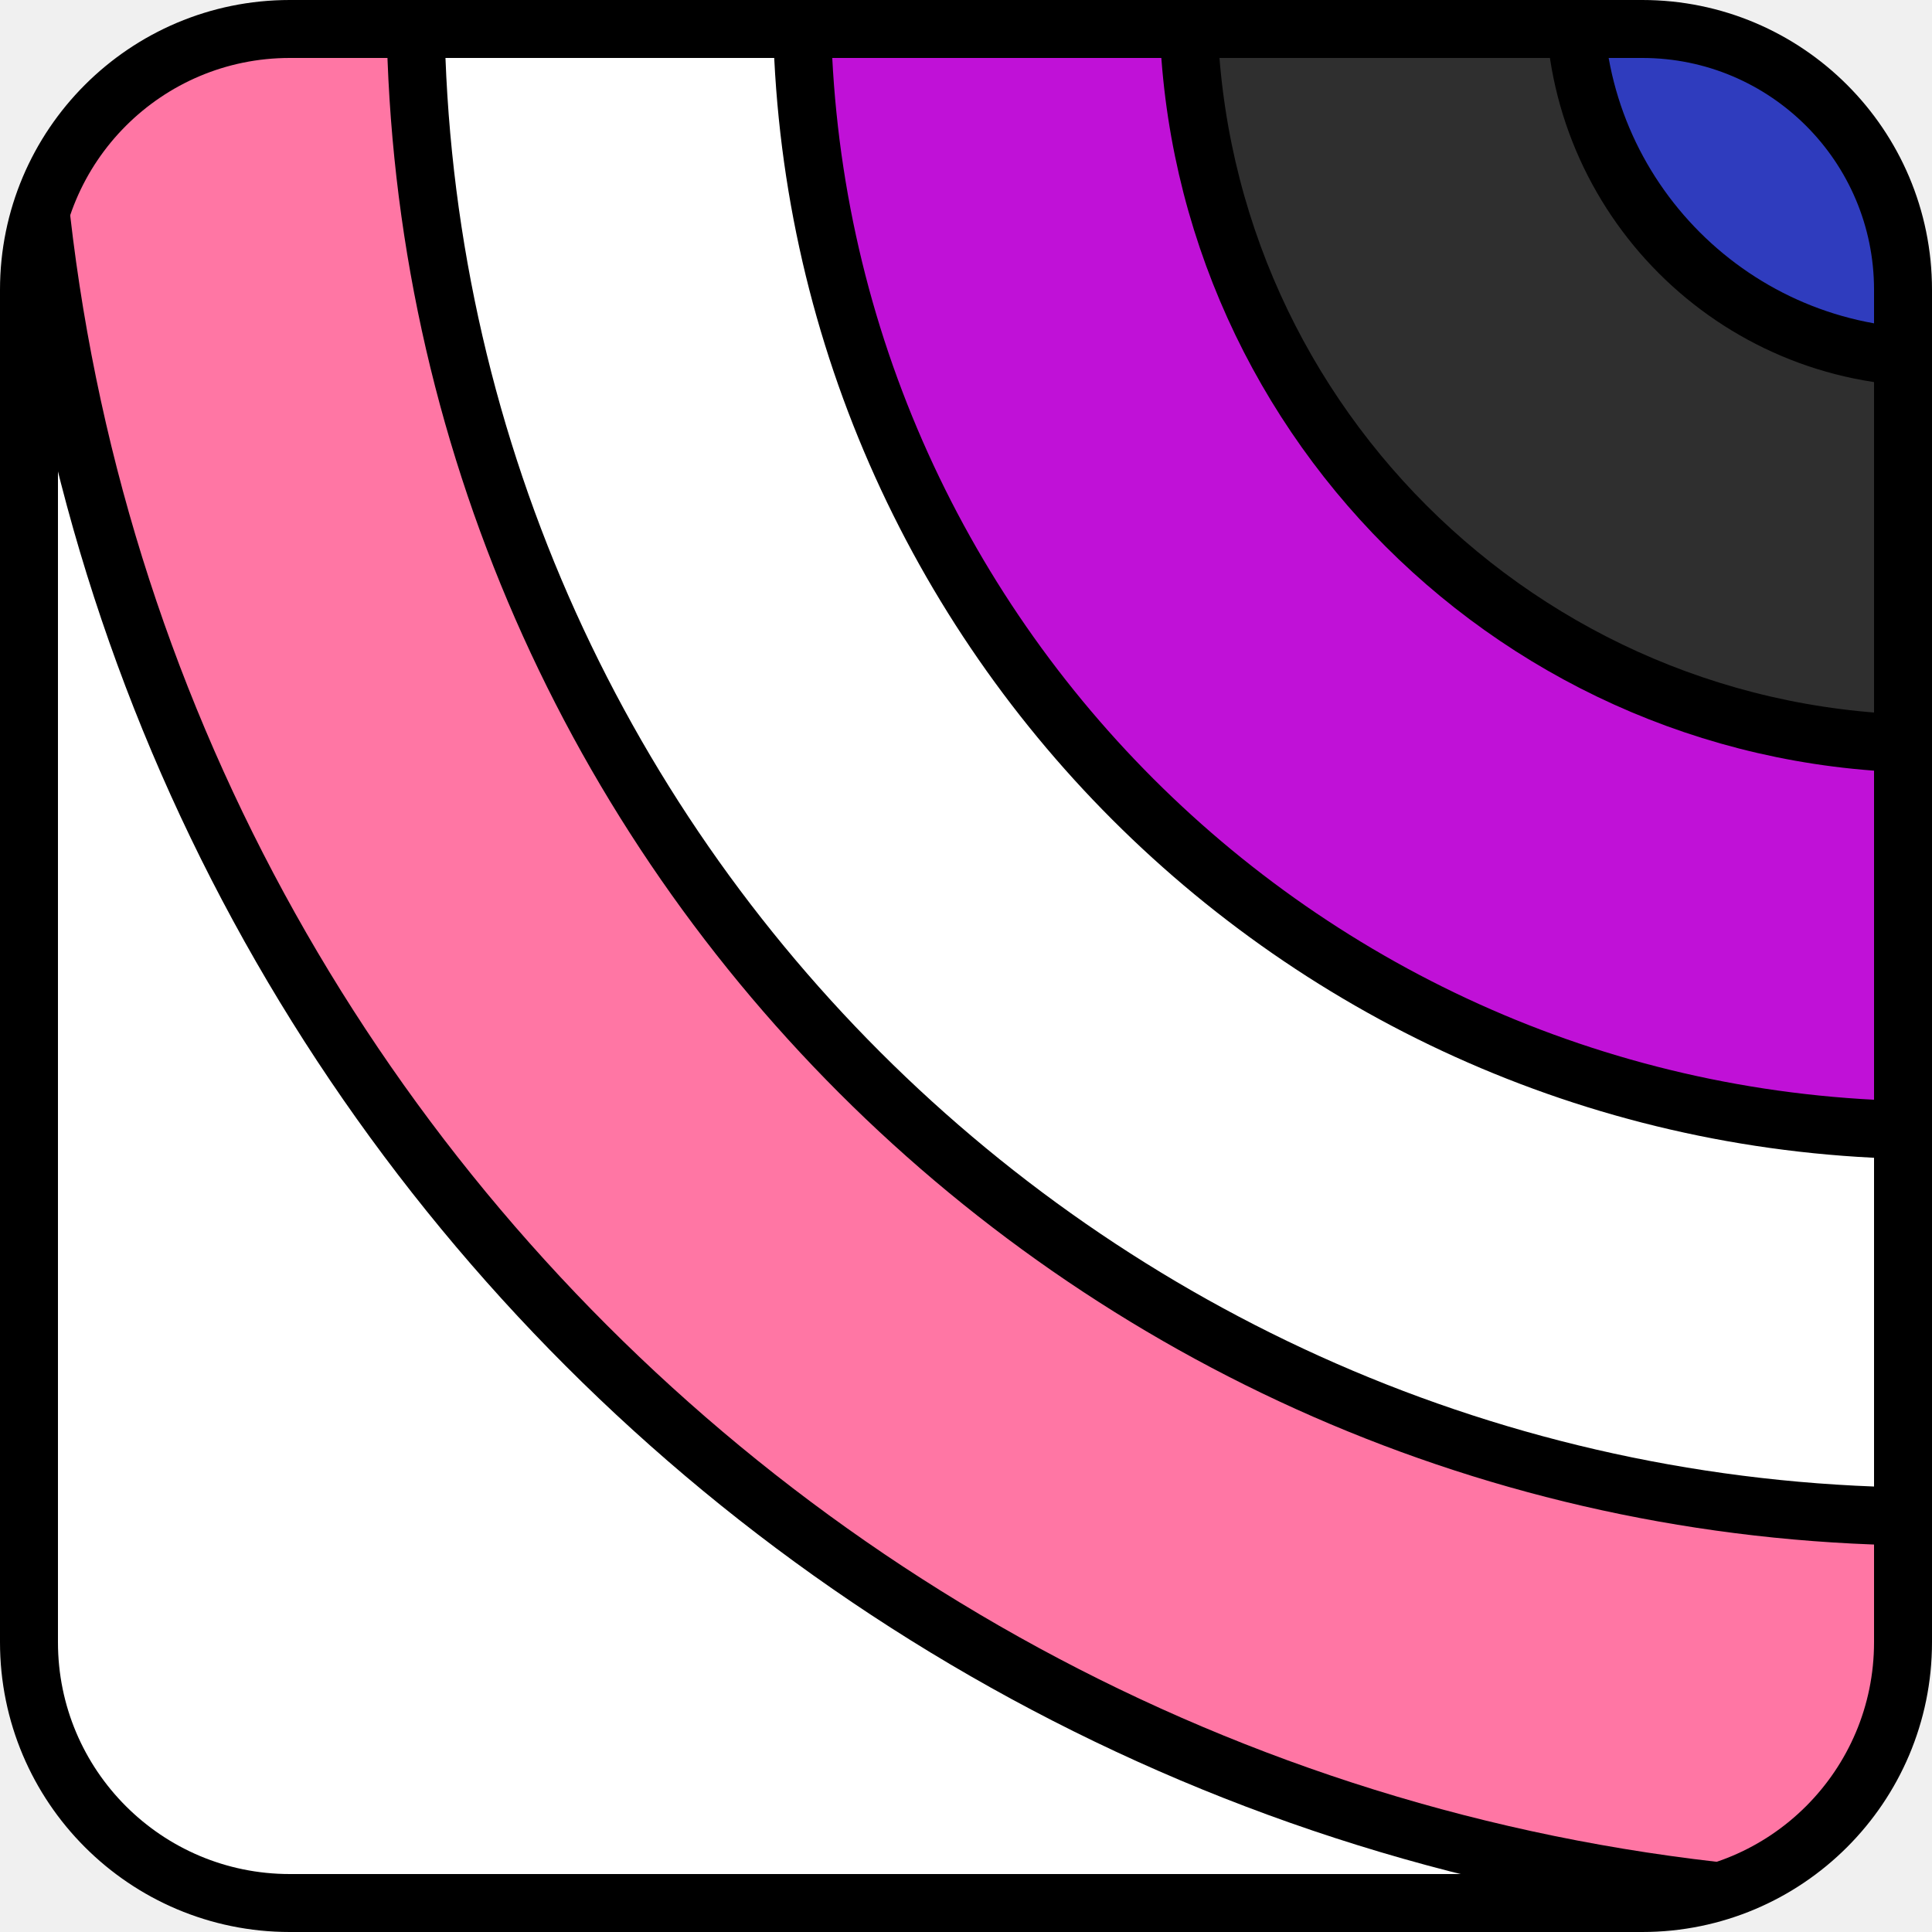
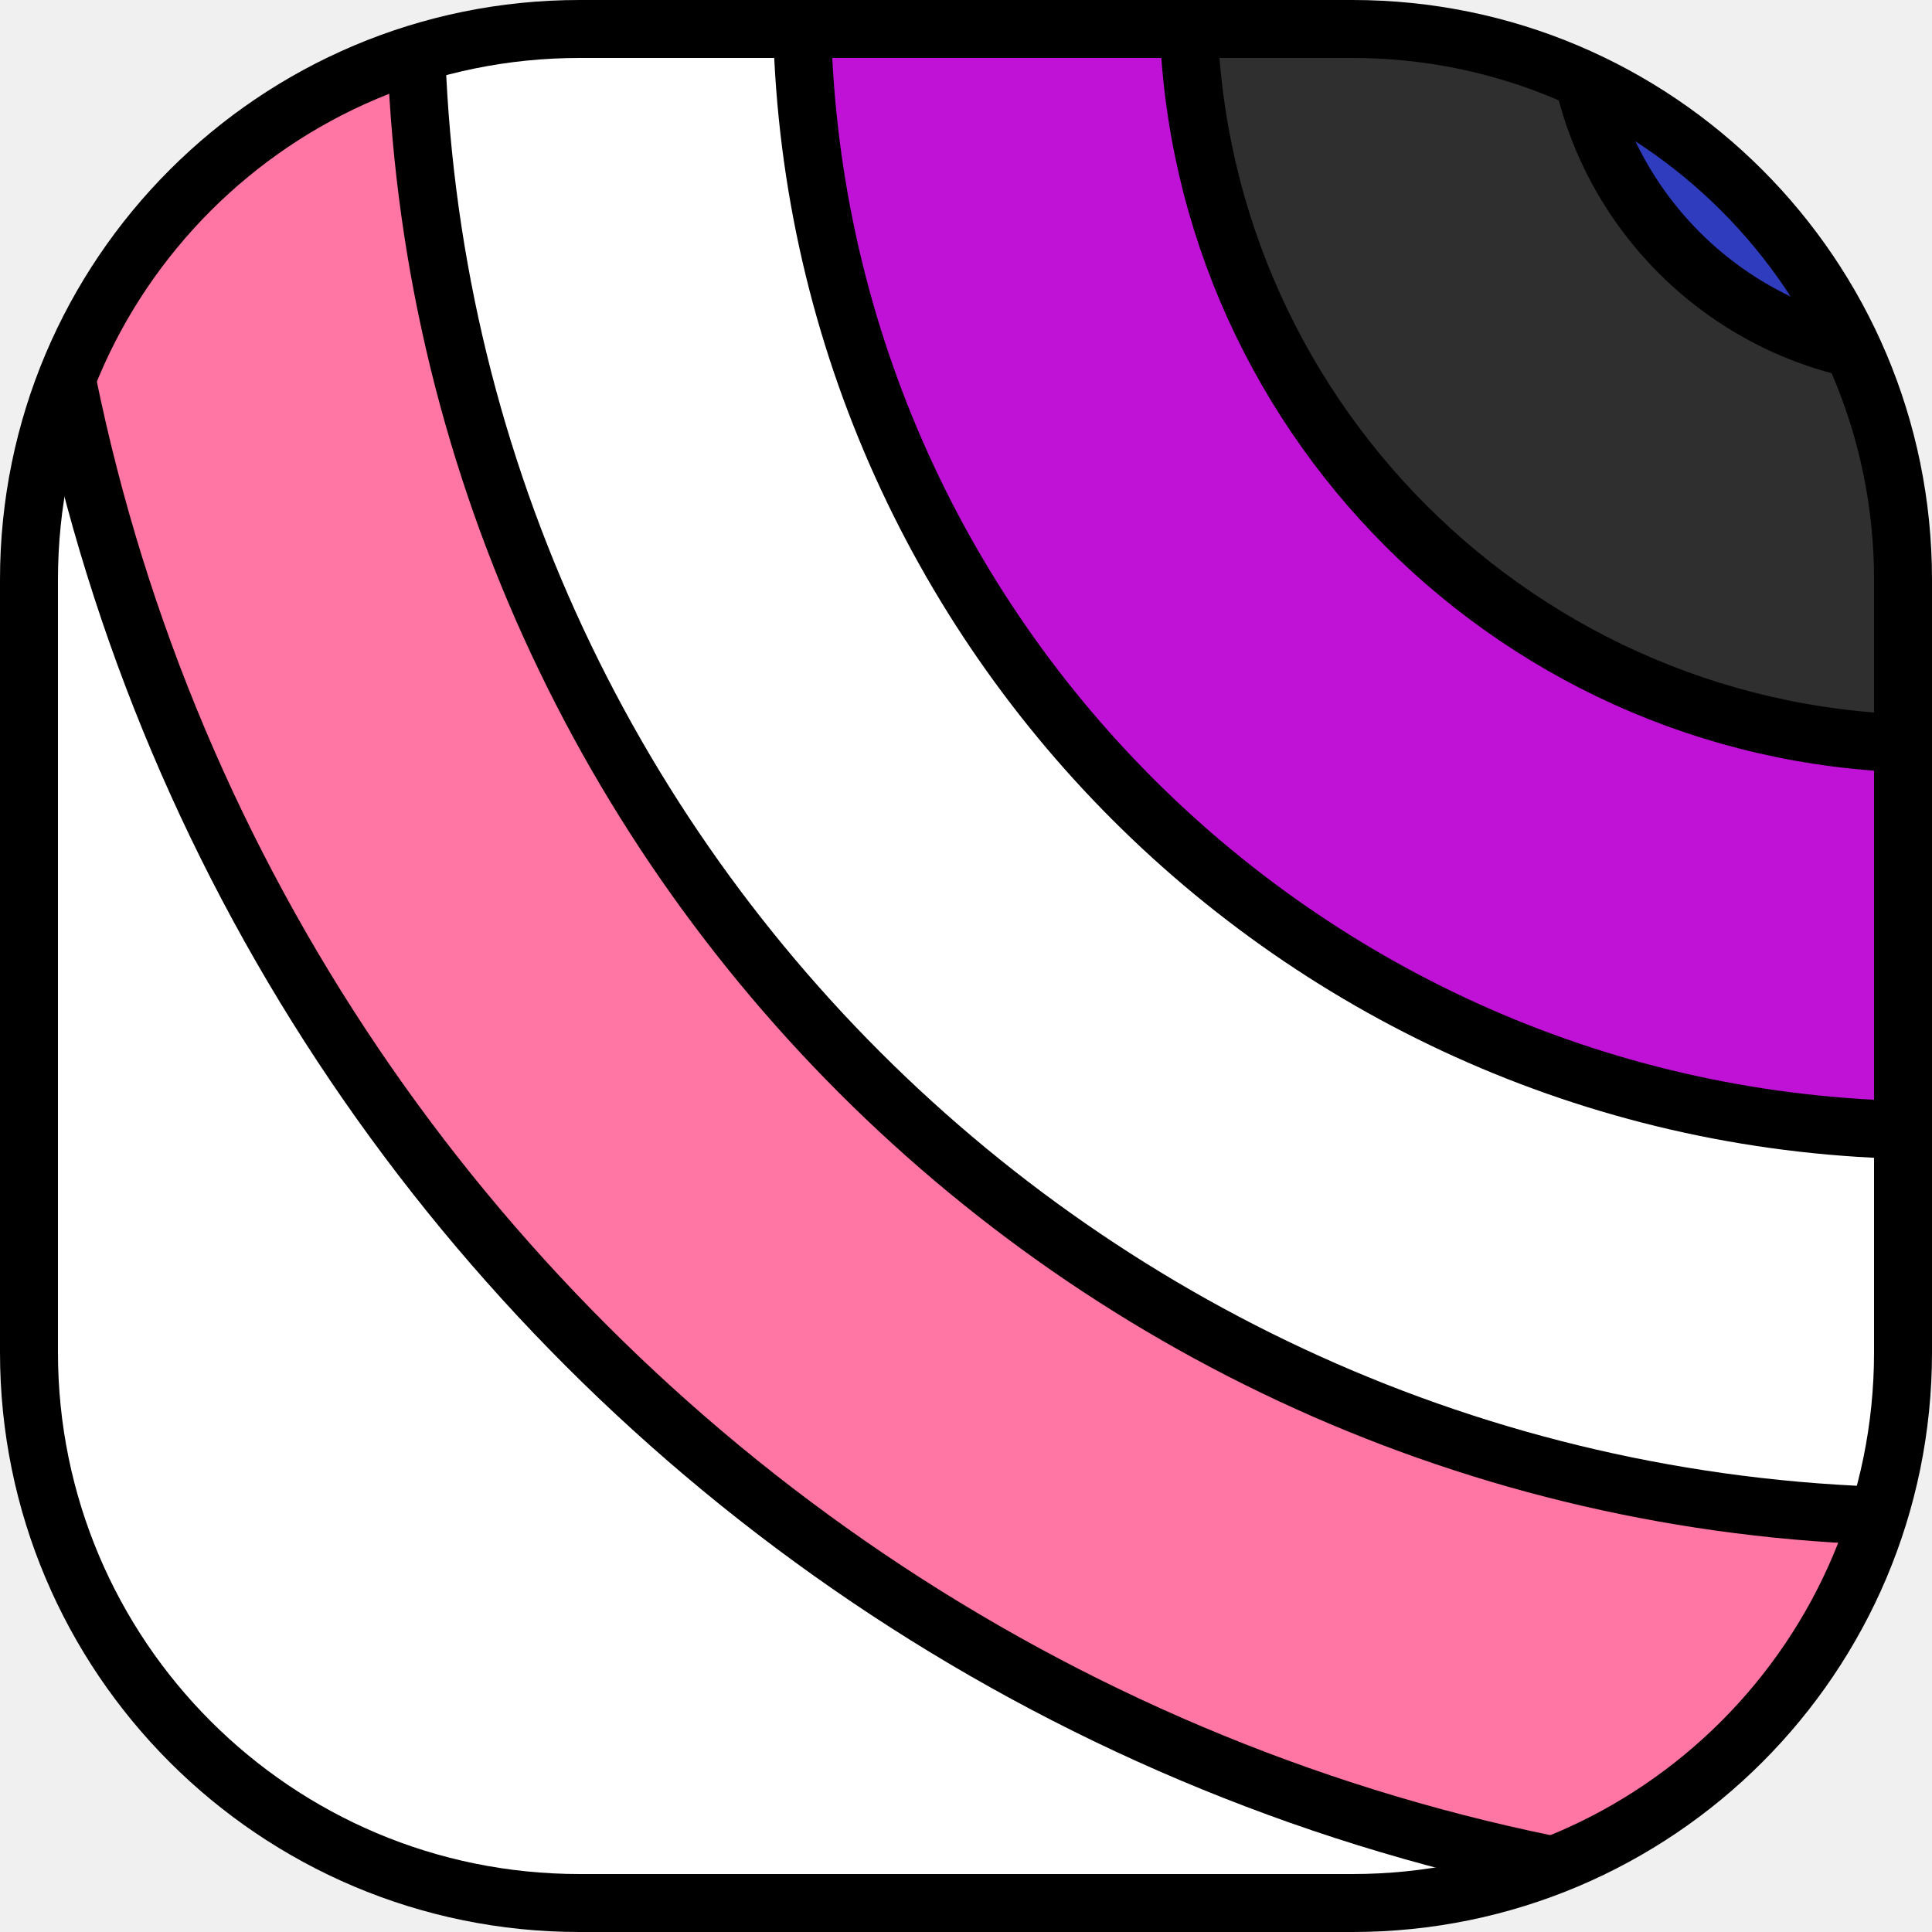
<svg xmlns="http://www.w3.org/2000/svg" width="512" height="512" viewBox="0 0 100 100" focusable="false" role="img" aria-label="engender">
  <defs>
    <clipPath id="mark-tile">
-       <rect x="1.5" y="1.5" width="97" height="97" rx="13.50" />
+       <rect x="1.5" y="1.5" width="97" height="97" rx="28.50" />
    </clipPath>
  </defs>
  <g clip-path="url(#mark-tile)">
    <rect width="100" height="100" fill="#FFFFFF" />
    <circle cx="100" cy="0" r="98.50" fill="#FF76A4" stroke="#000" stroke-width="3" />
    <circle cx="100" cy="0" r="78.50" fill="#FFFFFF" stroke="#000" stroke-width="3" />
    <circle cx="100" cy="0" r="58.50" fill="#C011D7" stroke="#000" stroke-width="3" />
    <circle cx="100" cy="0" r="38.50" fill="#2F2F2F" stroke="#000" stroke-width="3" />
    <circle cx="100" cy="0" r="18.50" fill="#2F3CBE" stroke="#000" stroke-width="3" />
  </g>
-   <rect x="1.5" y="1.5" width="97" height="97" rx="13.50" fill="none" stroke="#000" stroke-width="3" />
+   <rect x="1.5" y="1.5" width="97" height="97" rx="28.50" fill="none" stroke="#000" stroke-width="3" />
</svg>
